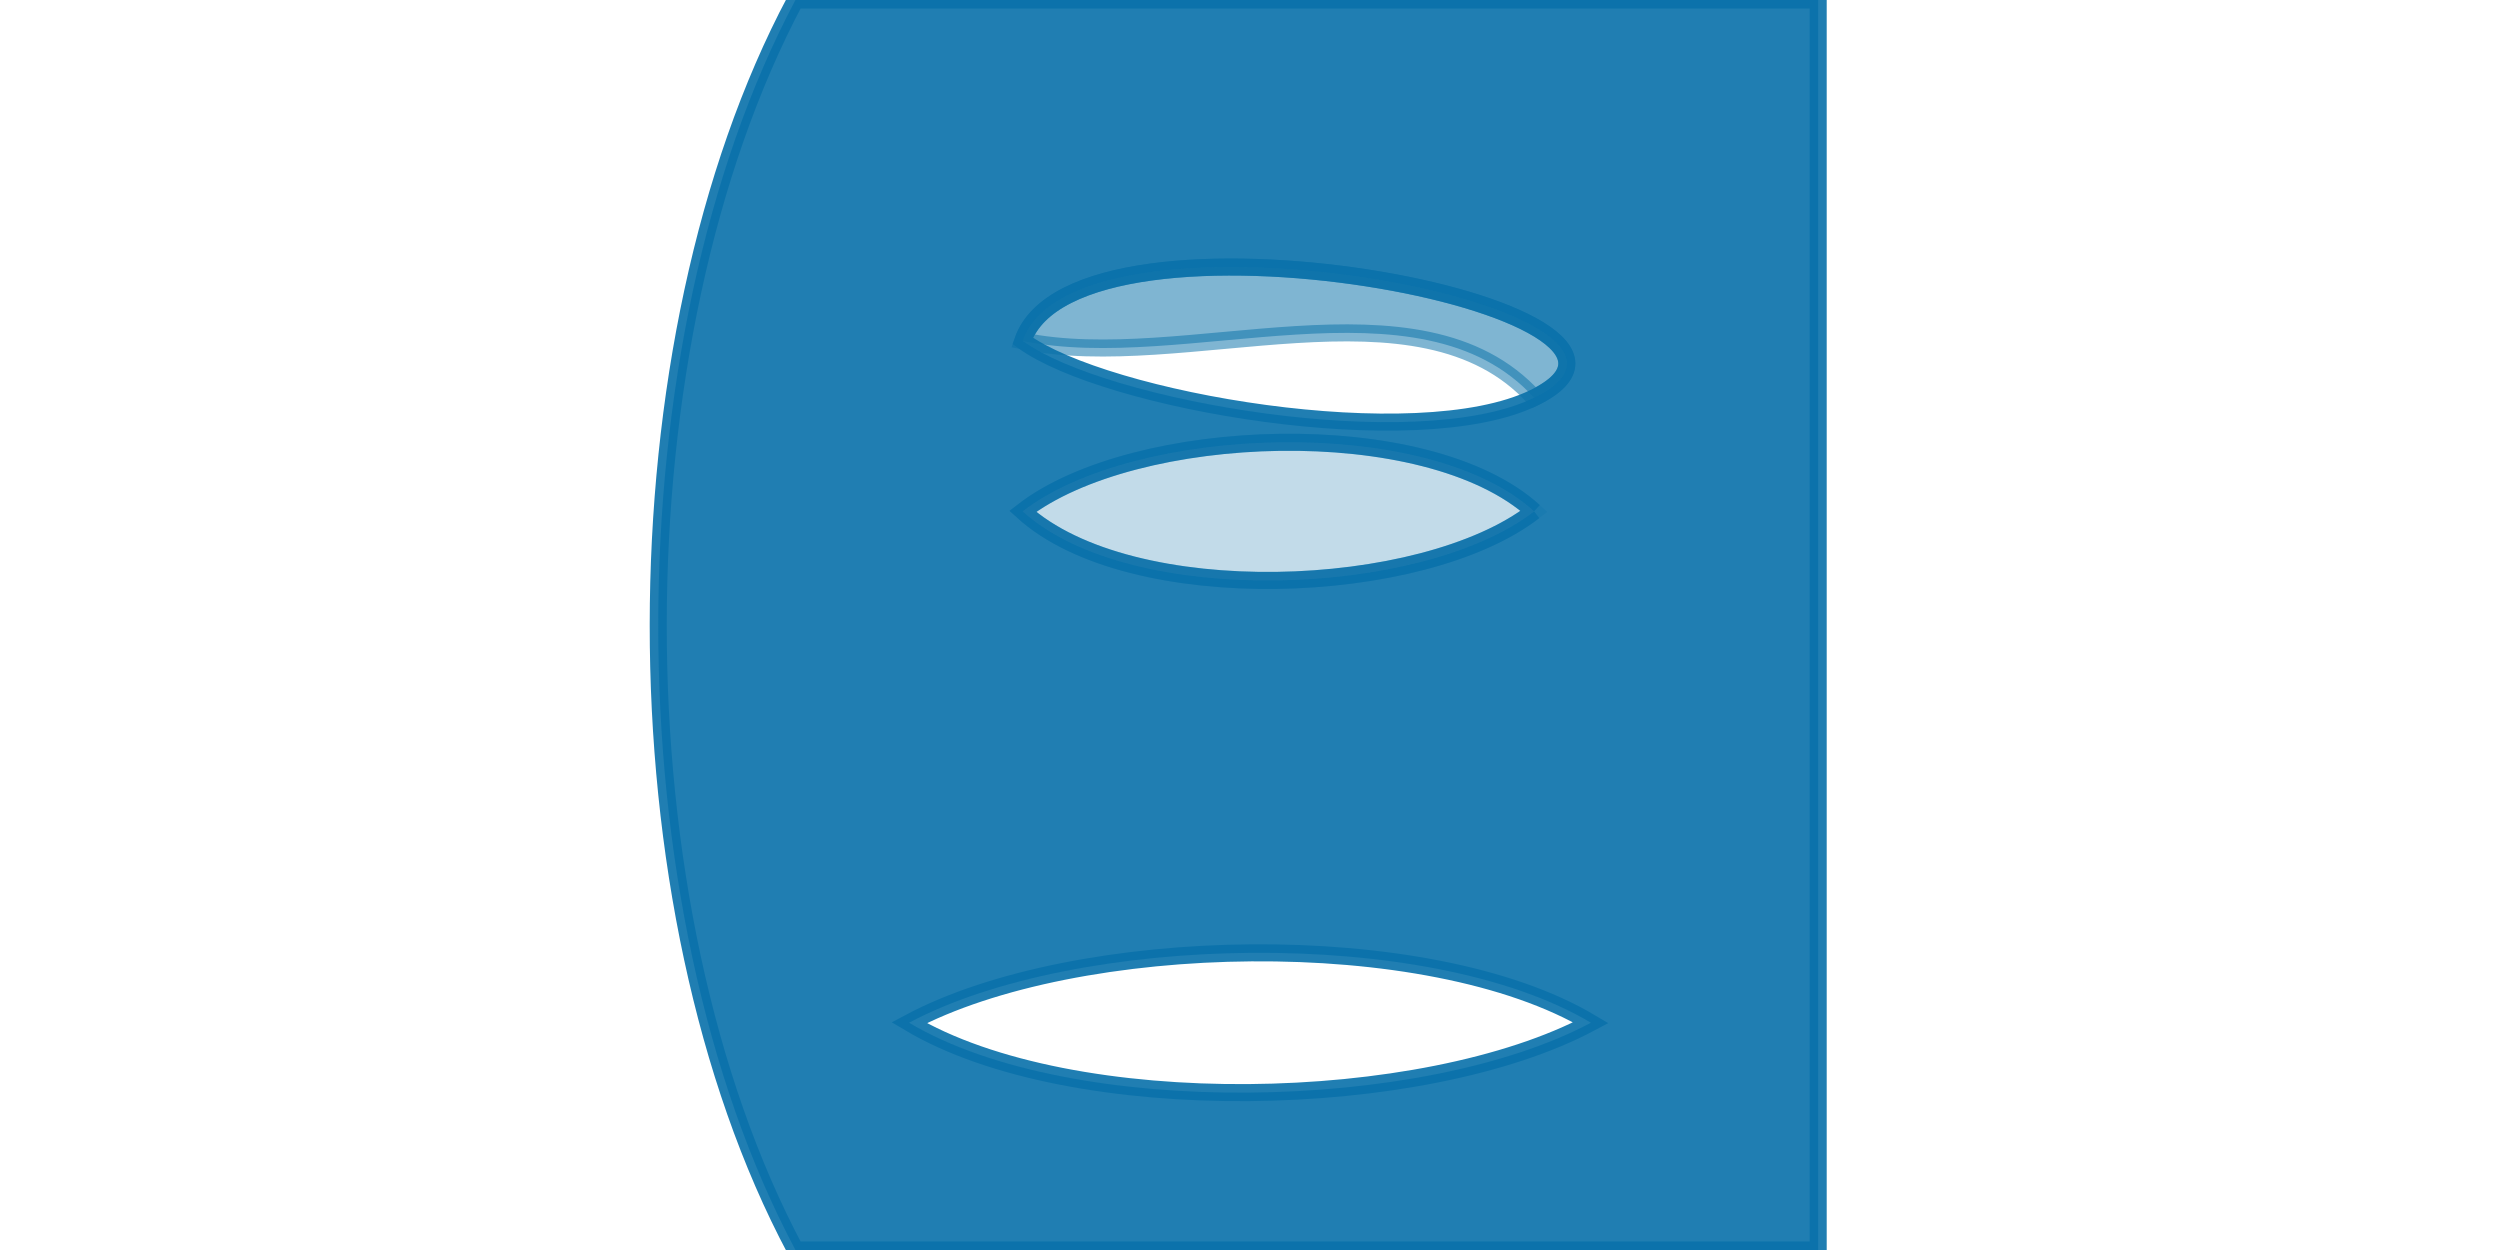
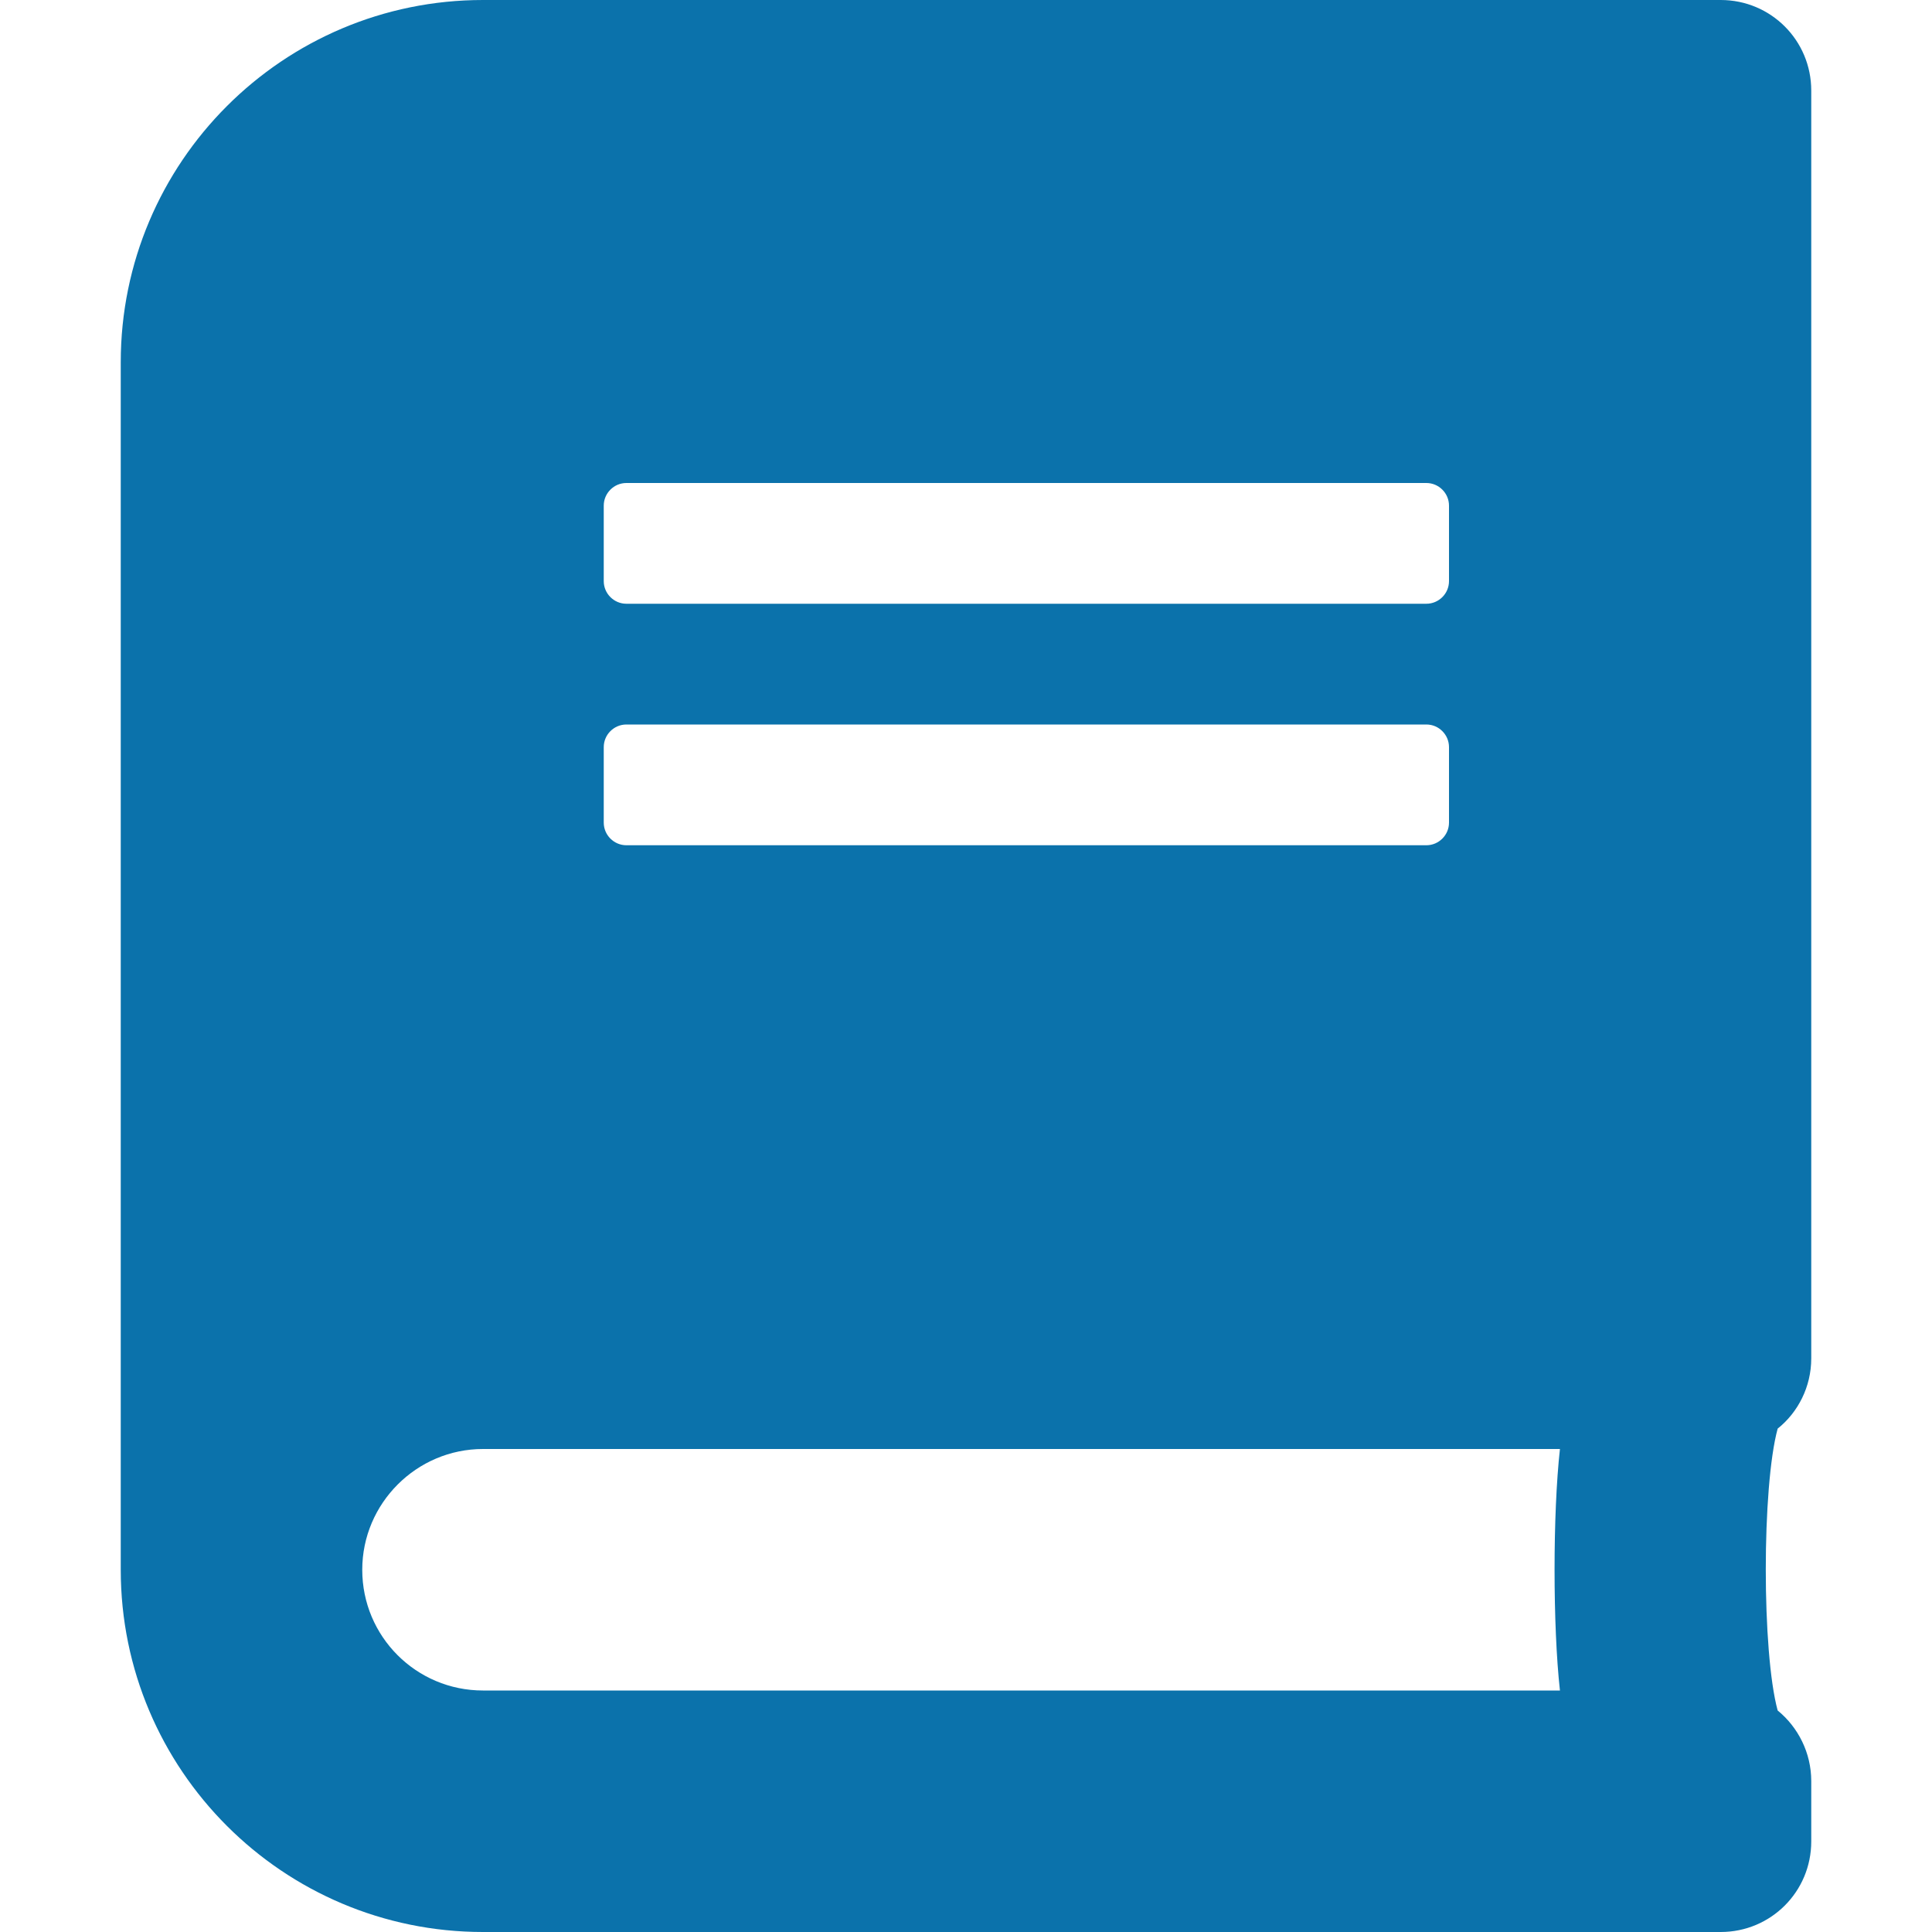
- <svg xmlns="http://www.w3.org/2000/svg" viewBox="0 0 44 22" width="44" height="22">
-   <g fill="None" fill-opacity="0.0" stroke="#000000" stroke-opacity="0.00" stroke-width="0.3">
-     <path d=" M 0.00 22.00  L 14.00 22.00 C 10.77 15.94 10.79 6.04 14.00 0.00 L 0.00 0.00 L 0.00 22.00 Z" />
-   </g>
-   <g fill="None" fill-opacity="0.0" stroke="#0A71AA" stroke-opacity="0.91" stroke-width="0.3">
-     <path d=" M 14.00 22.00  L 32.00 22.00 C 32.00 14.67 32.00 7.33 32.00 0.00 L 14.00 0.00 C 10.79 6.04 10.77 15.94 14.00 22.00 M 27.00 7.00  C 24.93 8.01 19.45 7.06 18.00 6.00 C 18.94 3.28 30.22 5.43 27.00 7.00 M 27.00 9.00  C 25.04 10.52 19.89 10.72 18.00 9.00 C 19.96 7.48 25.11 7.28 27.00 9.00 M 28.00 18.00  C 25.06 19.57 18.87 19.71 16.00 18.00 C 18.94 16.43 25.13 16.29 28.00 18.00 Z" />
-   </g>
-   <g fill="None" fill-opacity="0.0" stroke="#000000" stroke-opacity="0.00" stroke-width="0.3">
-     <path d=" M 32.00 22.00  L 44.00 22.00 L 44.00 0.00 L 32.00 0.00 C 32.00 7.33 32.00 14.67 32.00 22.00 Z" />
-   </g>
-   <g fill="None" fill-opacity="0.0" stroke="#0A72A9" stroke-opacity="0.52" stroke-width="0.3">
-     <path d=" M 18.00 6.00  C 20.84 6.59 24.98 4.78 27.00 7.00 C 30.22 5.43 18.94 3.28 18.00 6.00 Z" />
-   </g>
-   <g fill="None" fill-opacity="0.0" stroke="#000000" stroke-opacity="0.00" stroke-width="0.3">
-     <path d=" M 27.00 7.00  C 24.98 4.78 20.84 6.59 18.00 6.00 C 19.45 7.06 24.93 8.01 27.00 7.00 Z" />
-   </g>
-   <g fill="None" fill-opacity="0.0" stroke="#0C70AB" stroke-opacity="0.25" stroke-width="0.3">
-     <path d=" M 27.00 9.00  C 25.11 7.28 19.96 7.48 18.00 9.00 C 19.89 10.72 25.04 10.52 27.00 9.00 Z" />
-   </g>
-   <g fill="None" fill-opacity="0.0" stroke="#000000" stroke-opacity="0.00" stroke-width="0.3">
-     <path d=" M 28.00 18.00  C 25.13 16.29 18.94 16.43 16.00 18.00 C 18.87 19.71 25.06 19.57 28.00 18.00 Z" />
-   </g>
-   <g fill="#000000" fill-opacity="0.00" stroke="None">
-     <path d=" M 0.00 22.00  L 14.00 22.00 C 10.77 15.94 10.79 6.04 14.00 0.00 L 0.00 0.00 L 0.00 22.00 Z" />
-   </g>
-   <g fill="#0A71AA" fill-opacity="0.91" stroke="None">
-     <path d=" M 14.00 22.00  L 32.00 22.00 C 32.00 14.67 32.00 7.33 32.00 0.00 L 14.00 0.00 C 10.79 6.04 10.77 15.94 14.00 22.00 M 27.00 7.00  C 24.93 8.01 19.45 7.06 18.00 6.00 C 18.94 3.28 30.22 5.43 27.00 7.00 M 27.00 9.00  C 25.04 10.52 19.89 10.72 18.00 9.00 C 19.96 7.48 25.11 7.28 27.00 9.00 M 28.00 18.00  C 25.06 19.57 18.87 19.71 16.00 18.00 C 18.94 16.43 25.13 16.29 28.00 18.00 Z" />
-   </g>
-   <g fill="#000000" fill-opacity="0.00" stroke="None">
-     <path d=" M 32.00 22.00  L 44.00 22.00 L 44.00 0.00 L 32.00 0.00 C 32.00 7.33 32.00 14.67 32.00 22.00 Z" />
-   </g>
-   <g fill="#0A72A9" fill-opacity="0.52" stroke="None">
-     <path d=" M 18.00 6.00  C 20.84 6.59 24.98 4.78 27.00 7.00 C 30.22 5.43 18.94 3.28 18.00 6.00 Z" />
-   </g>
-   <g fill="#000000" fill-opacity="0.00" stroke="None">
-     <path d=" M 27.00 7.00  C 24.98 4.78 20.84 6.59 18.00 6.00 C 19.45 7.06 24.93 8.01 27.00 7.00 Z" />
-   </g>
-   <g fill="#0C70AB" fill-opacity="0.25" stroke="None">
-     <path d=" M 27.00 9.00  C 25.11 7.28 19.96 7.48 18.00 9.00 C 19.89 10.72 25.04 10.52 27.00 9.00 Z" />
-   </g>
-   <g fill="#000000" fill-opacity="0.00" stroke="None">
-     <path d=" M 28.00 18.00  C 25.13 16.29 18.94 16.43 16.00 18.00 C 18.87 19.71 25.06 19.57 28.00 18.00 Z" />
-   </g>
+ <svg xmlns="http://www.w3.org/2000/svg" style="width: 24px; height: 24px; overflow: visible; fill: rgb(11, 114, 171);" viewBox="0 0 448 512">
+   <path d="M448 360V24c0-13.3-10.7-24-24-24H96C43 0 0 43 0 96v320c0 53 43 96 96 96h328c13.3 0 24-10.7 24-24v-16c0-7.5-3.5-14.3-8.9-18.7-4.2-15.4-4.2-59.3 0-74.7 5.4-4.3 8.9-11.1 8.9-18.6zM128 134c0-3.3 2.7-6 6-6h212c3.3 0 6 2.7 6 6v20c0 3.3-2.7 6-6 6H134c-3.3 0-6-2.7-6-6v-20zm0 64c0-3.3 2.7-6 6-6h212c3.3 0 6 2.7 6 6v20c0 3.3-2.7 6-6 6H134c-3.3 0-6-2.7-6-6v-20zm253.4 250H96c-17.7 0-32-14.3-32-32 0-17.6 14.4-32 32-32h285.4c-1.9 17.1-1.9 46.9 0 64z" />
</svg>
